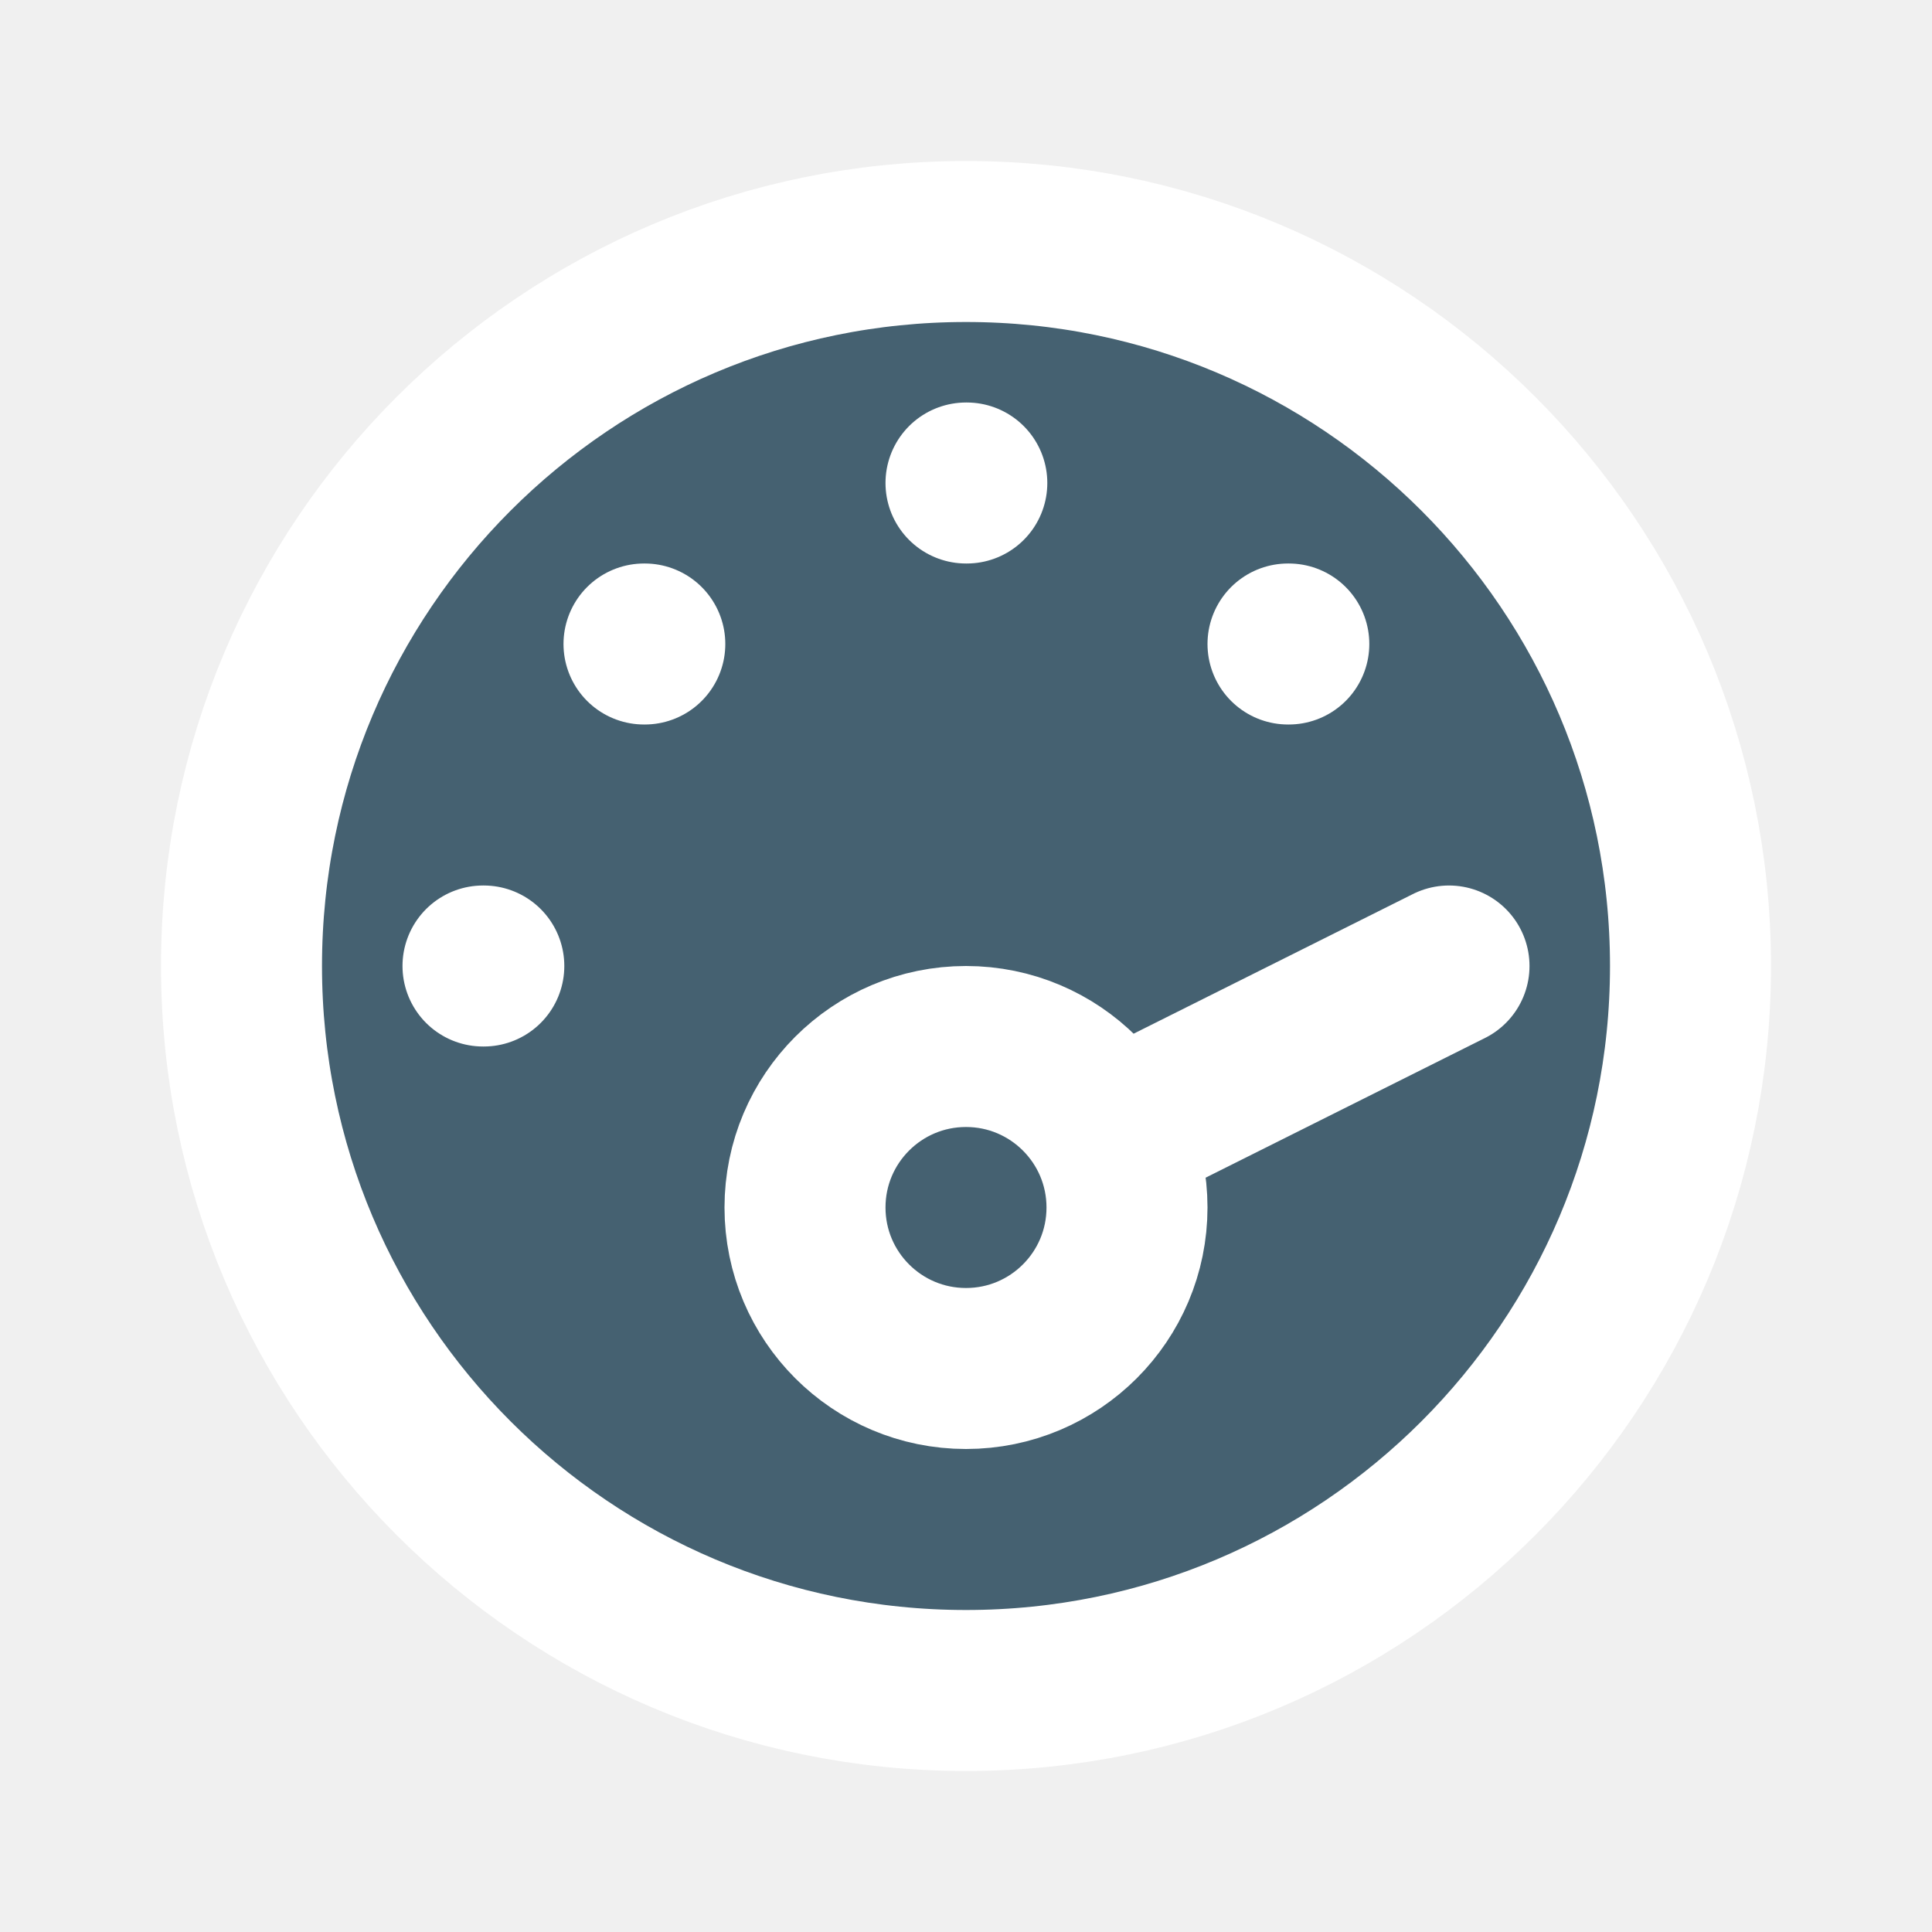
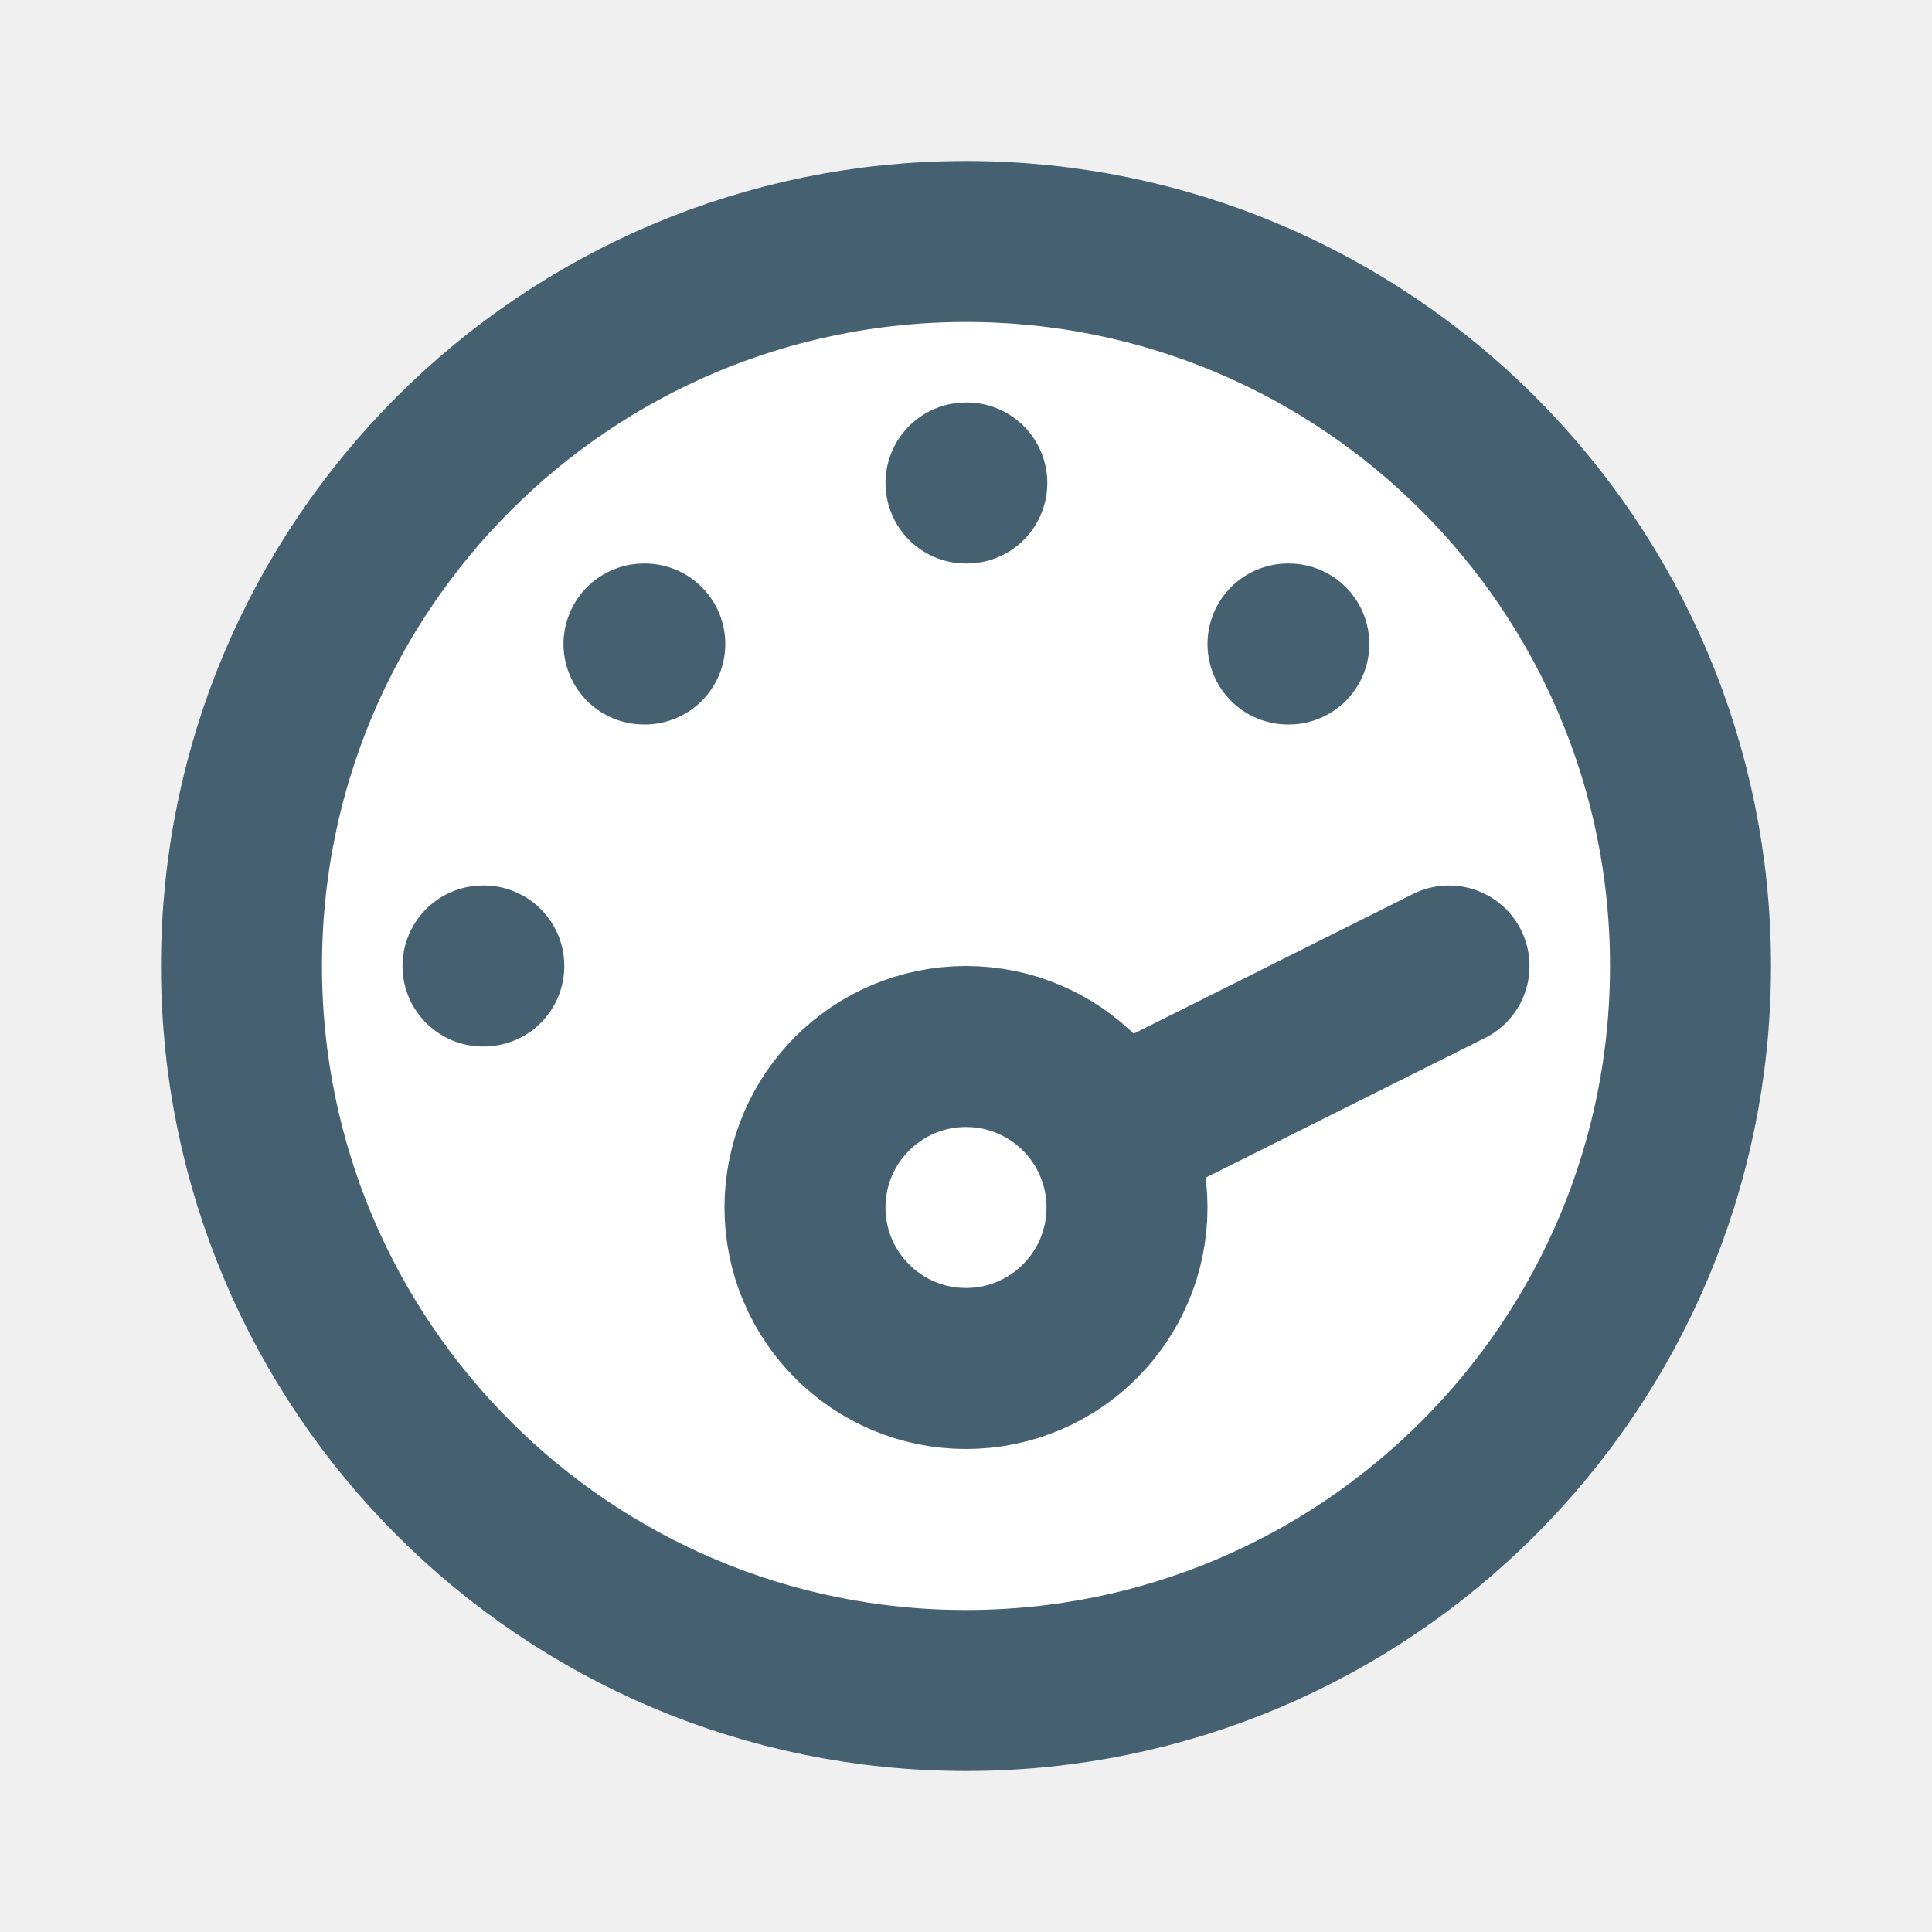
- <svg xmlns="http://www.w3.org/2000/svg" width="800" height="800" viewBox="0 0 24 24" fill="#456171">
-   <path d="m14 14 4-2m-2-4h.01M12 6h.01M8 8h.01M6 12h.01M14 15a2 2 0 1 1-4 0 2 2 0 0 1 4 0Zm7-3a9 9 0 1 1-18 0 9 9 0 0 1 18 0Z" stroke="#FFF" stroke-width="2" stroke-linecap="round" stroke-linejoin="round" />
+ <svg xmlns="http://www.w3.org/2000/svg" width="800" height="800" viewBox="0 0 24 24" fill="#FFFFFF">
+   <path d="m14 14 4-2m-2-4h.01M12 6h.01M8 8h.01M6 12h.01M14 15a2 2 0 1 1-4 0 2 2 0 0 1 4 0Zm7-3a9 9 0 1 1-18 0 9 9 0 0 1 18 0Z" stroke="#456171" stroke-width="2" stroke-linecap="round" stroke-linejoin="round" />
</svg>
